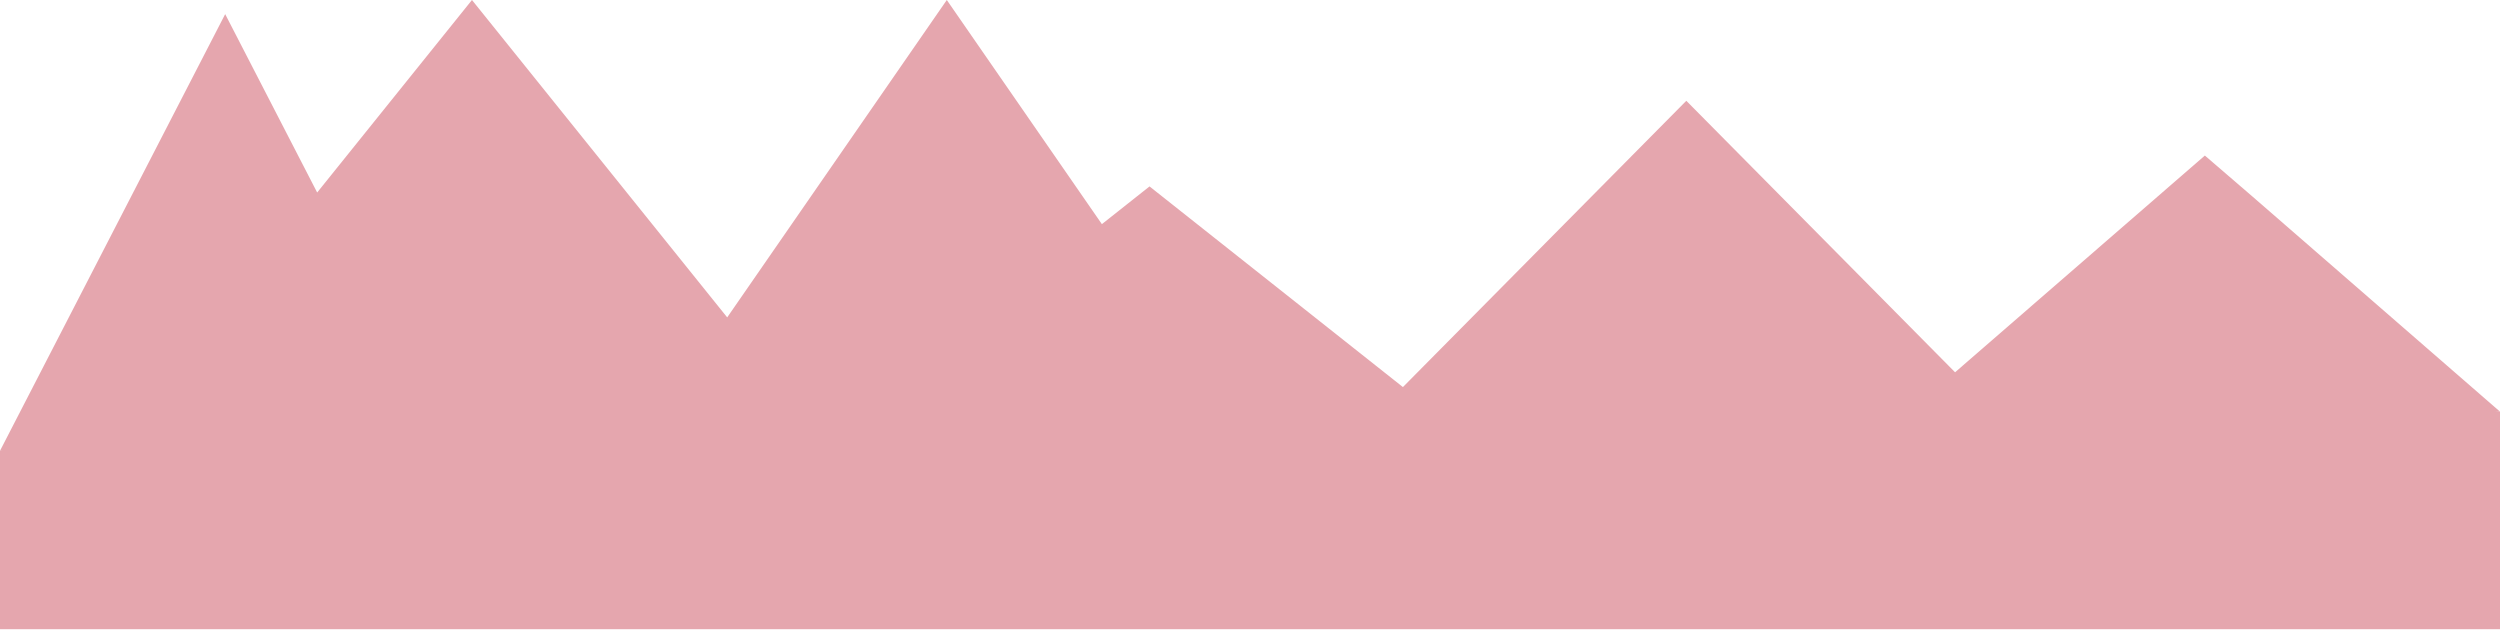
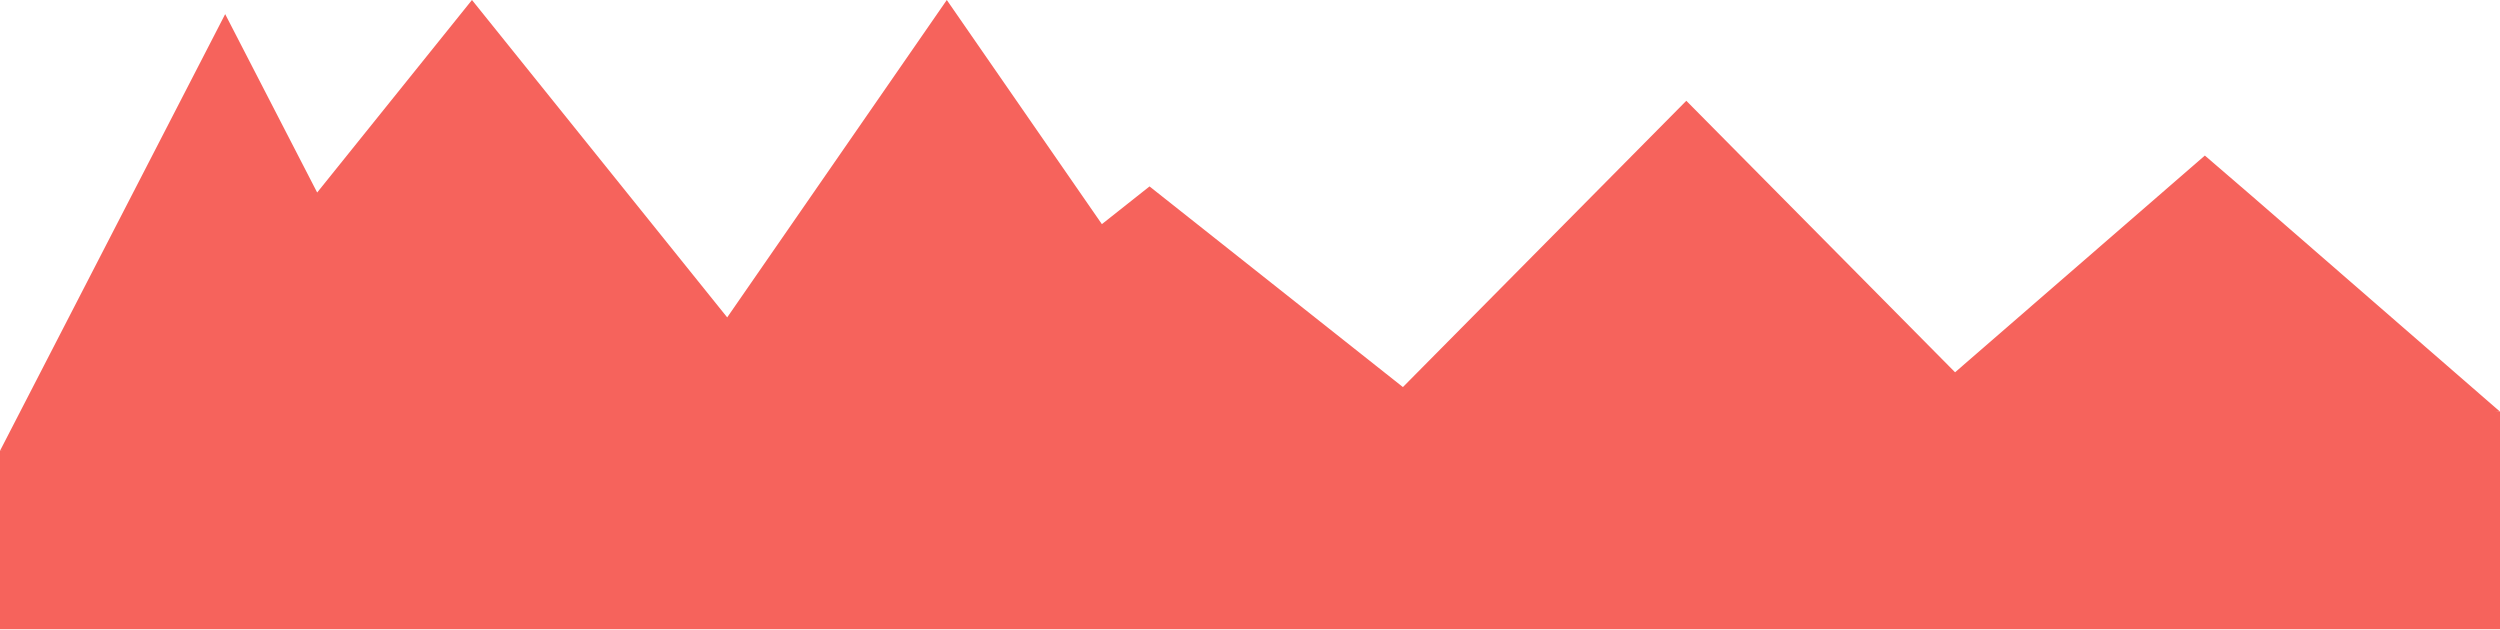
- <svg xmlns="http://www.w3.org/2000/svg" width="1200" height="302" viewBox="0 0 1200 302" fill="#E5A6AE">
-   <path d="M226.545 0L349.054 152.35L454.464 0L528.904 107.59L551.771 89.483L673.397 185.792L809.429 48.379L938.434 178.695L1058.33 74.667L1081.38 94.506L1200 197.594H916.653L924.227 191.021H680.002L692.979 201.297H593.739L596.138 204.763H312.79L333.037 175.5H195.092L216.173 216.378H0L108.086 6.781L152.241 92.403L226.545 0Z" />
-   <path d="M90.009 190.057H1144.05L1200 197.594V302H1144.05H-3L0 216.378L90.009 190.057Z" />
-   <path d="M161.208 164.695H352.169V231.161H161.208V164.695Z" />
+ <svg xmlns="http://www.w3.org/2000/svg" width="1200" height="302" viewBox="0 0 1200 302" fill="none">
+   <path d="M226.545 0L349.054 152.35L454.464 0L528.904 107.59L551.771 89.483L673.397 185.792L809.429 48.379L938.434 178.695L1058.33 74.667L1081.38 94.506L1200 197.594H916.653L924.227 191.021H680.002L692.979 201.297H593.739L596.138 204.763H312.79L333.037 175.5H195.092L216.173 216.378H0L108.086 6.781L152.241 92.403L226.545 0Z" fill="#F6635C" />
+   <path d="M90.009 190.057H1144.05L1200 197.594V302H1144.05H-3L0 216.378L90.009 190.057Z" fill="#F6635C" />
+   <path d="M161.208 164.695H352.169V231.161H161.208V164.695Z" fill="#F6635C" />
</svg>
